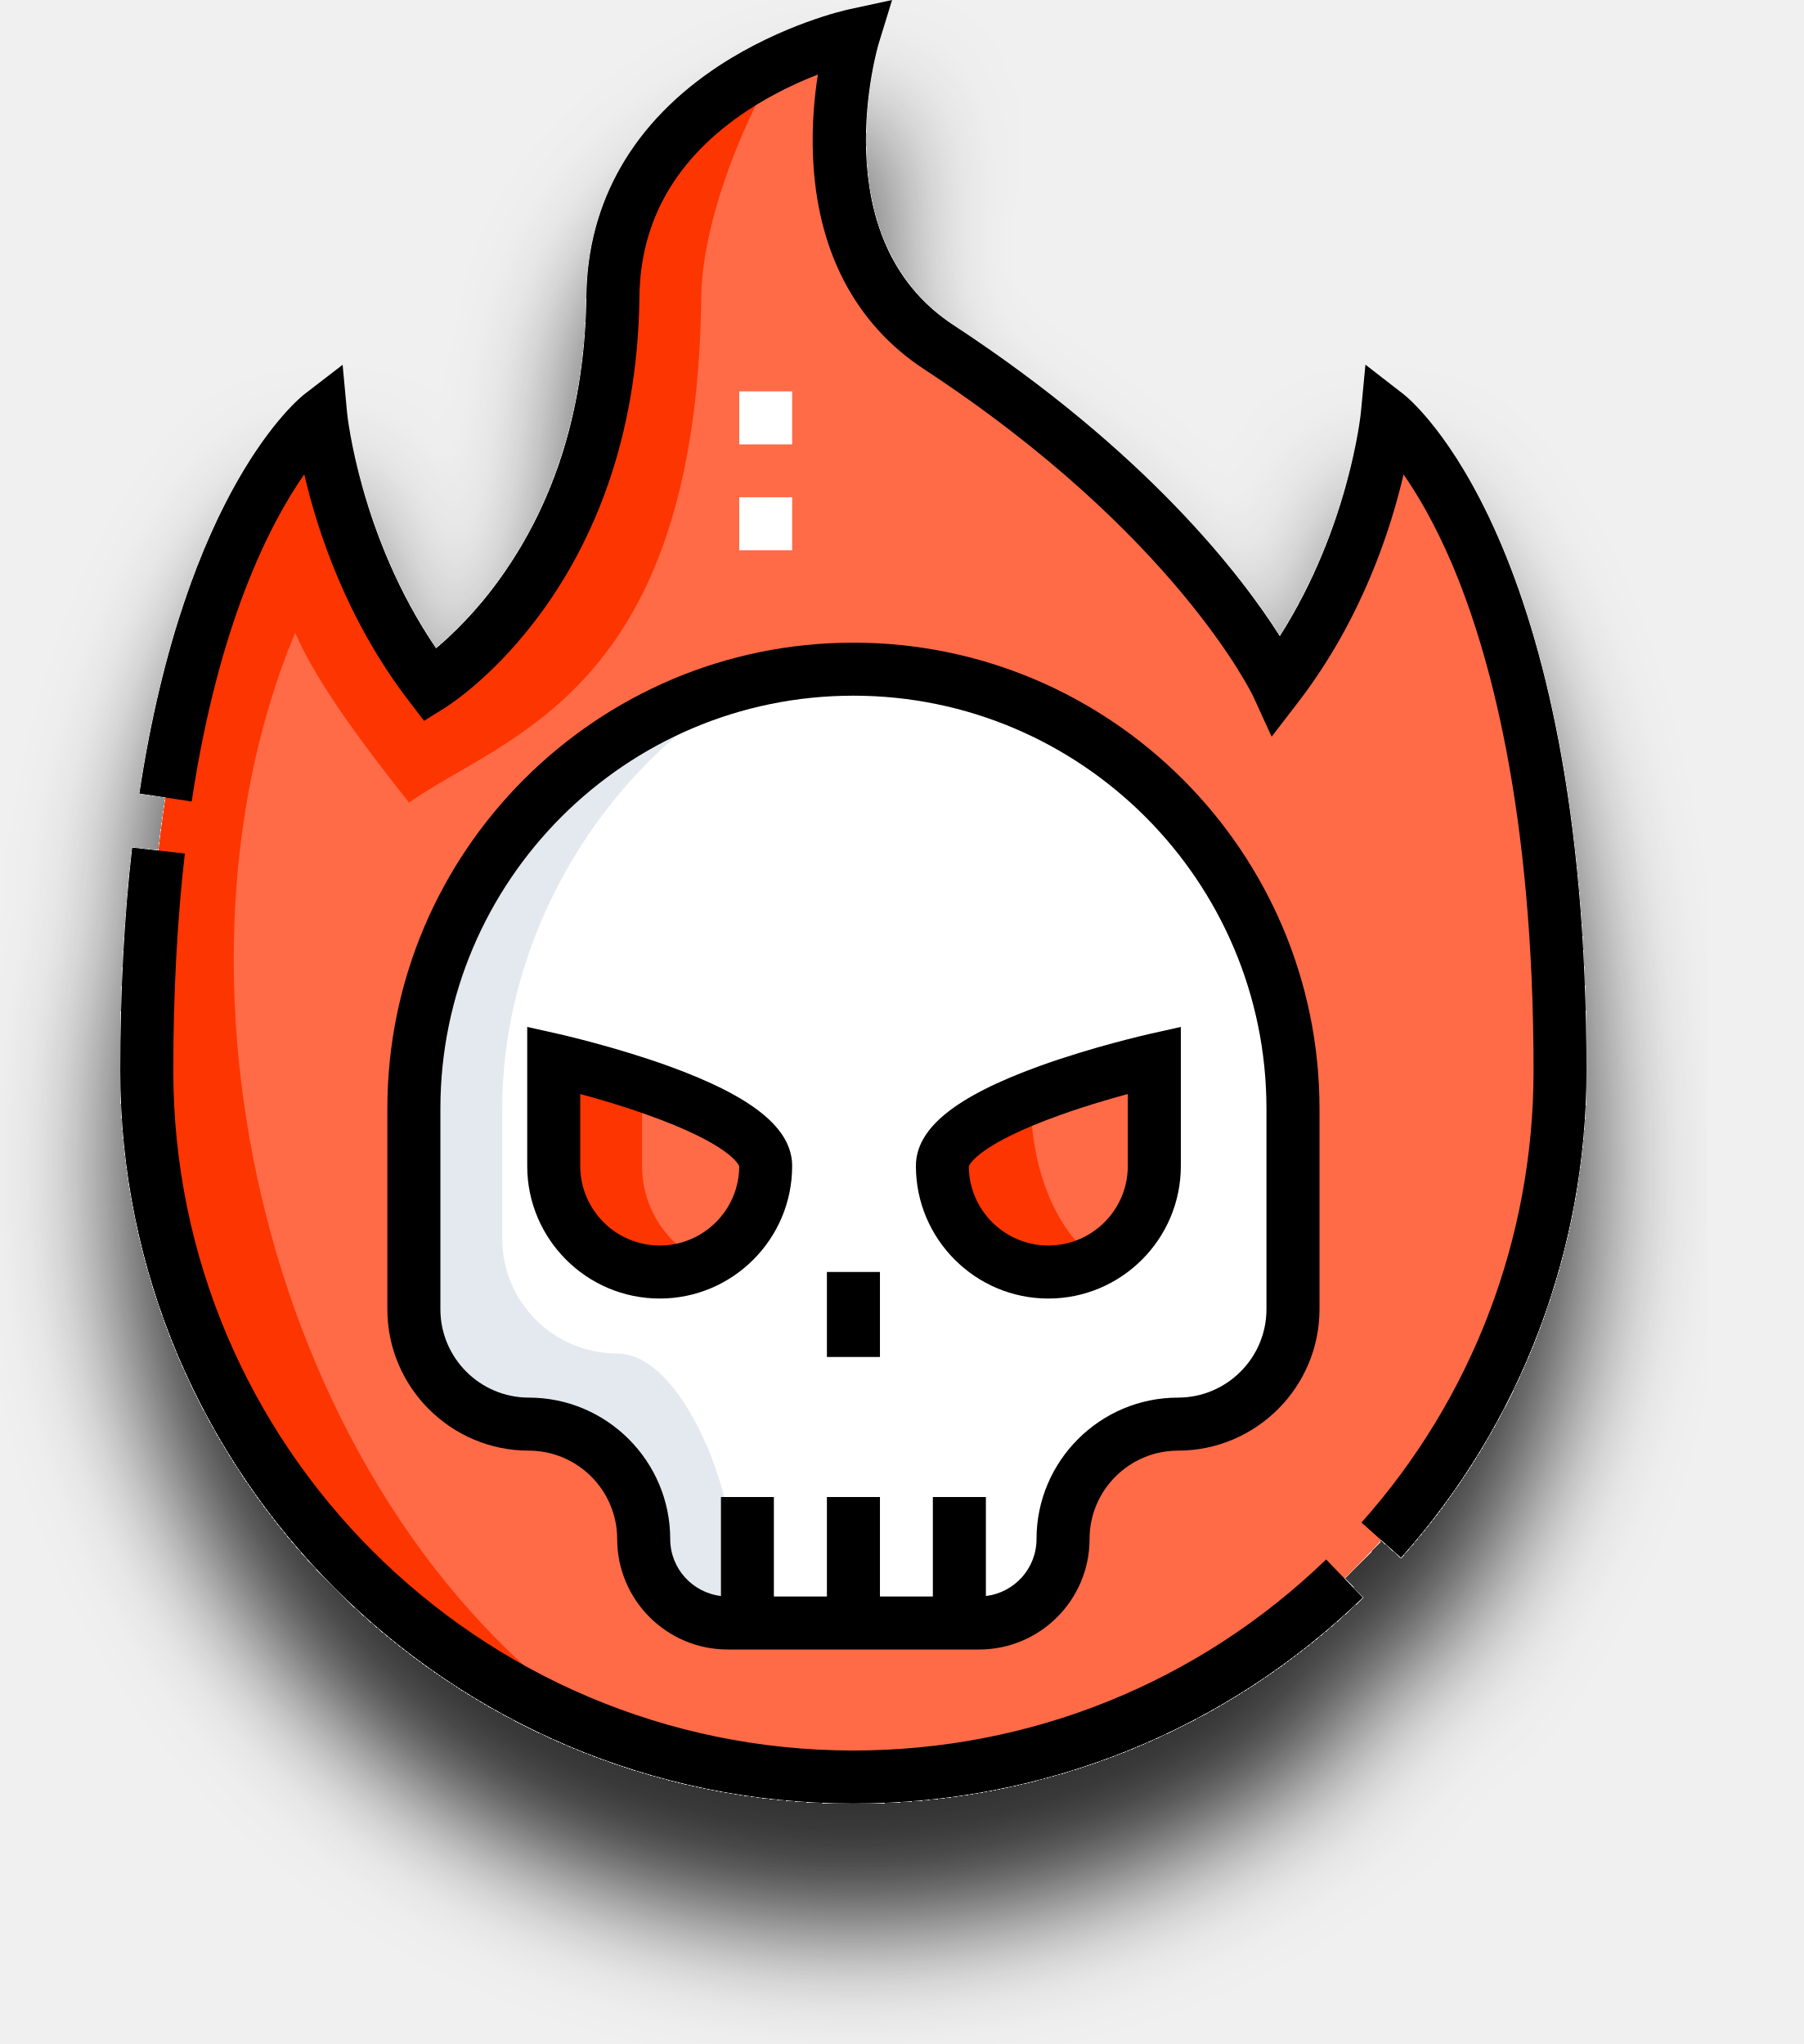
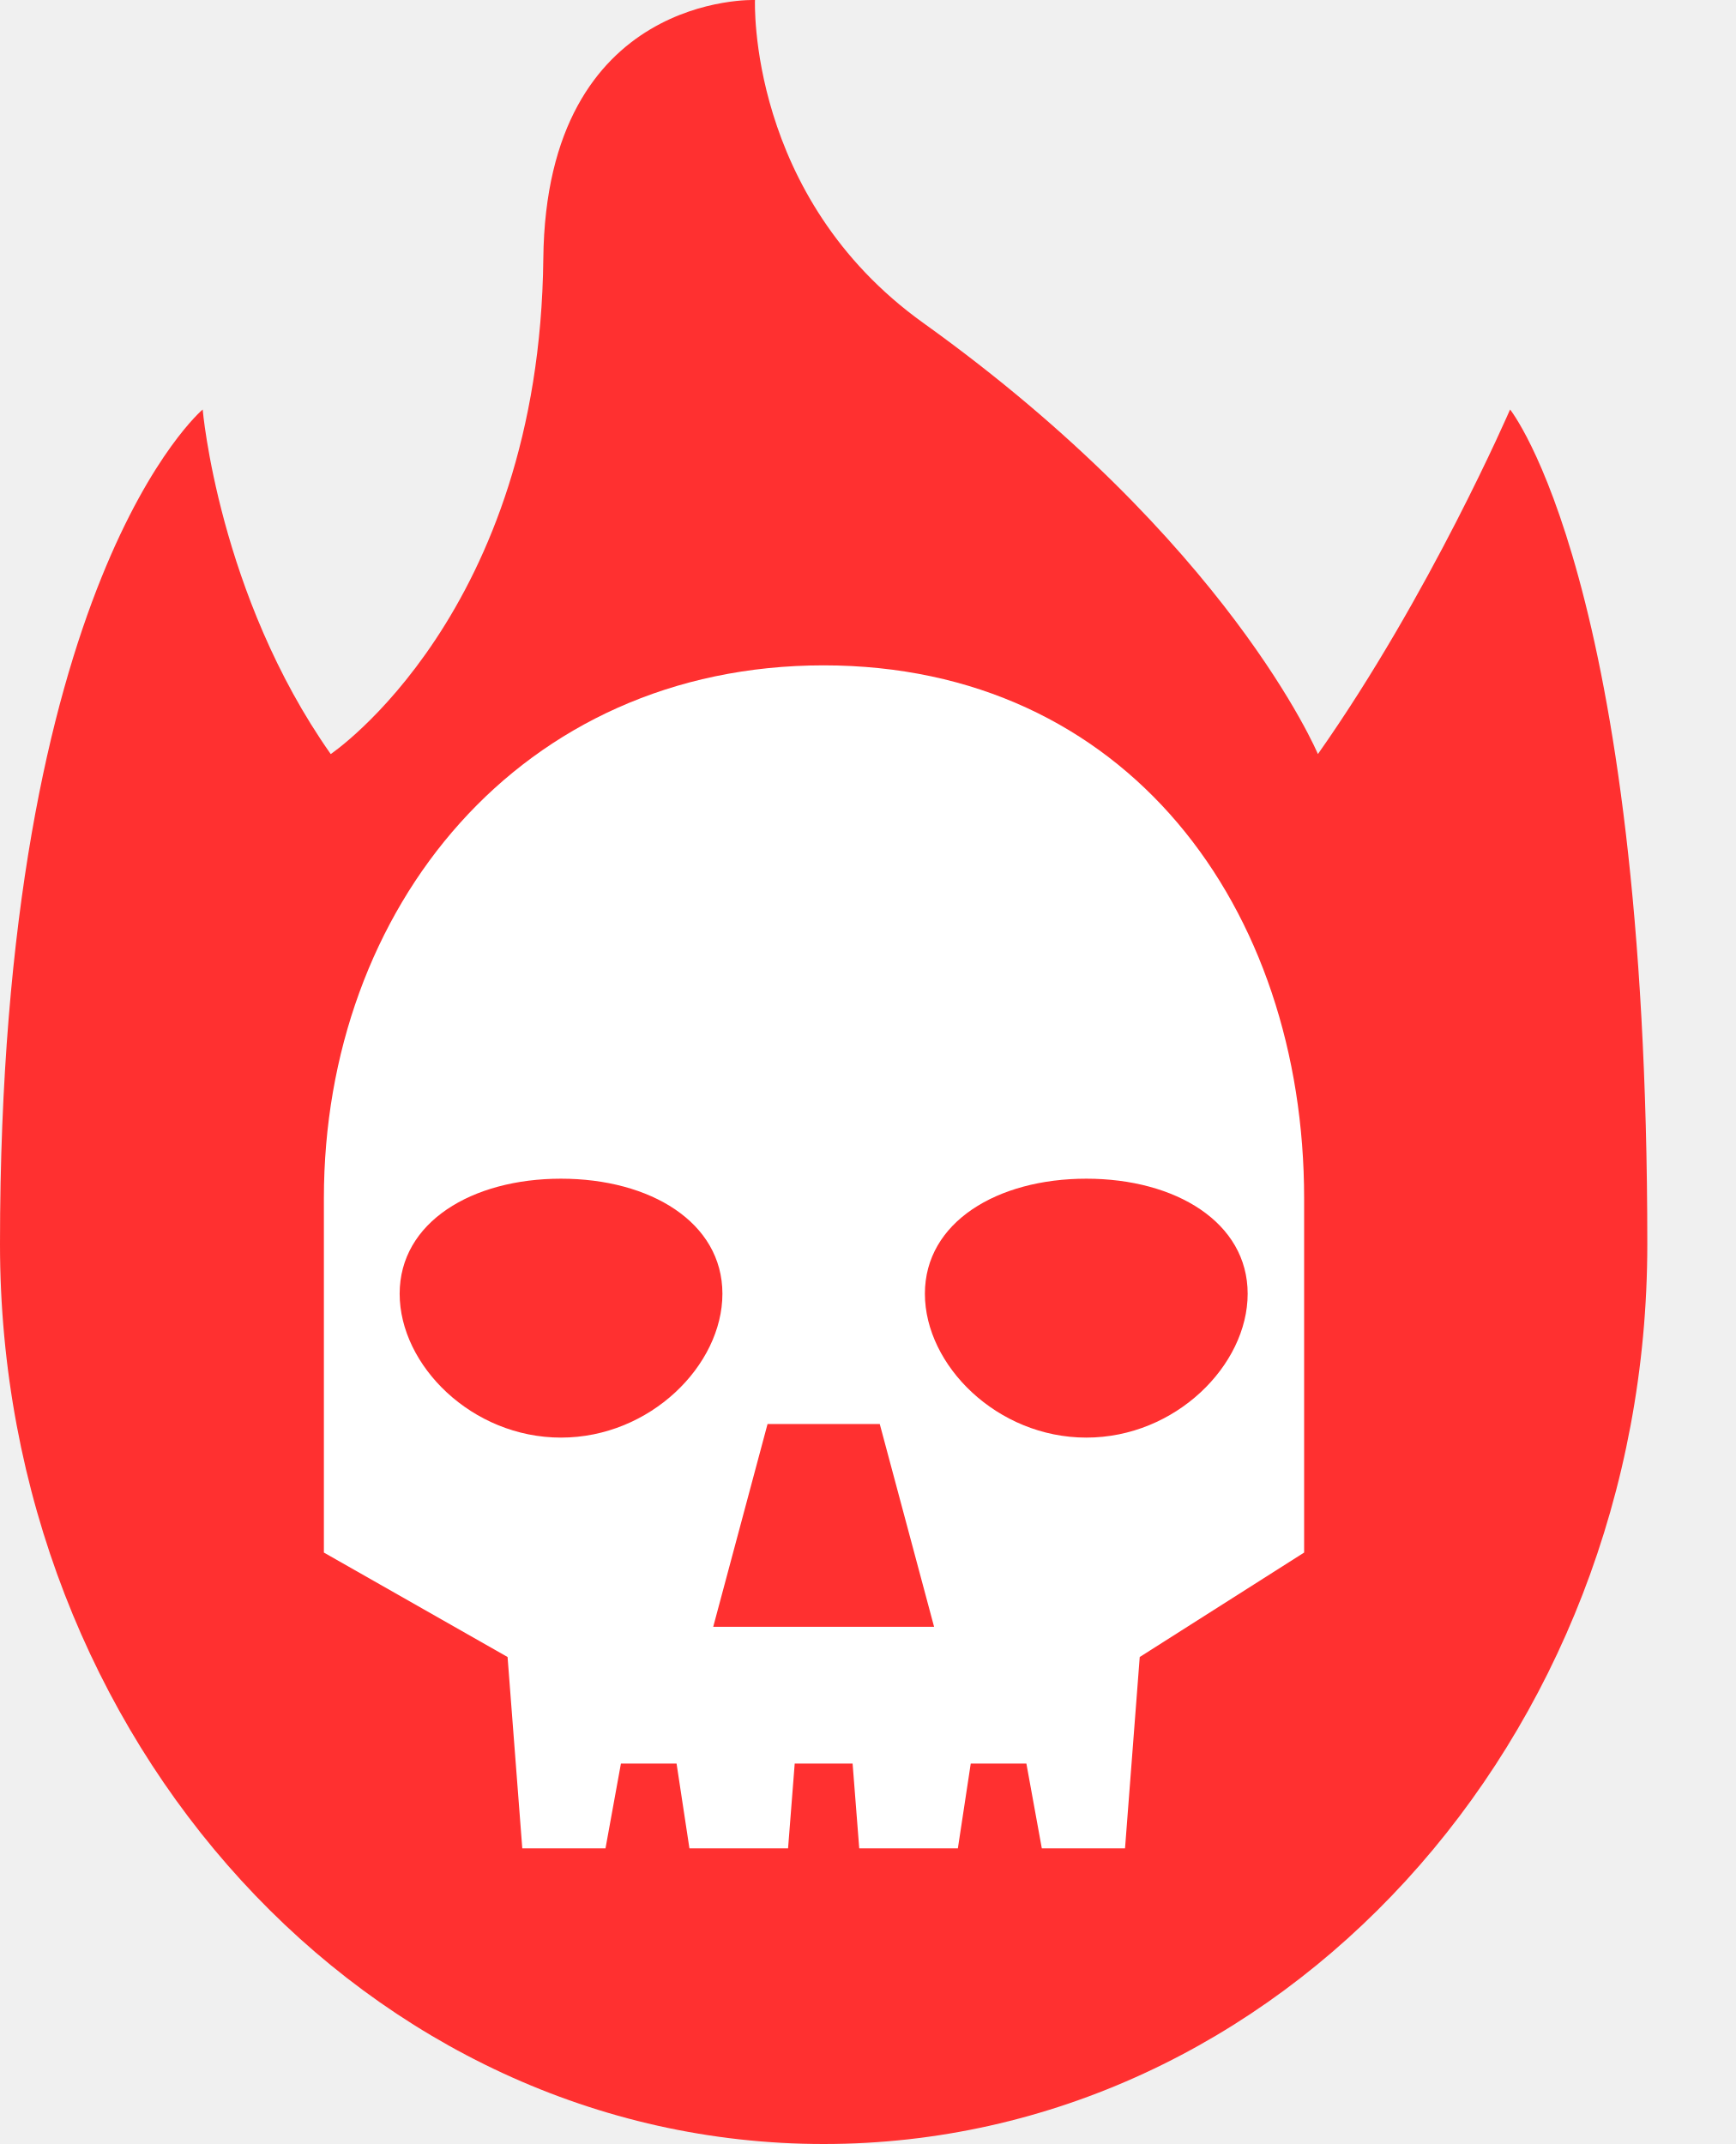
- <svg xmlns="http://www.w3.org/2000/svg" width="15" height="17" viewBox="0 0 15 17" fill="none">
-   <g filter="url(#filter0_d_7632_13990)">
-     <path d="M10.623 5.702C11.423 4.662 11.536 3.452 11.536 3.452C11.536 3.452 12.972 4.567 12.972 8.904C12.972 12.149 10.342 14.78 7.097 14.78C3.851 14.78 1.221 12.149 1.221 8.904C1.221 4.567 2.667 3.452 2.667 3.452C2.667 3.452 2.78 4.662 3.58 5.702C3.58 5.702 5.069 4.785 5.097 2.467C5.117 0.727 7.097 0.296 7.097 0.296C7.097 0.296 6.549 2.062 7.807 2.887C9.988 4.318 10.623 5.702 10.623 5.702Z" fill="#FF6A47" />
-     <path d="M7.096 5.566C5.078 5.566 3.441 7.202 3.441 9.221V10.889C3.441 11.417 3.869 11.845 4.397 11.845C4.925 11.845 5.353 12.272 5.353 12.8C5.353 13.186 5.665 13.498 6.051 13.498H8.142C8.527 13.498 8.84 13.186 8.84 12.8C8.84 12.272 9.268 11.845 9.796 11.845C10.323 11.845 10.751 11.417 10.751 10.889V9.221C10.751 7.202 9.115 5.566 7.096 5.566Z" fill="white" />
-     <path d="M6.367 9.698C6.367 10.185 5.973 10.579 5.486 10.579C4.999 10.579 4.604 10.185 4.604 9.698C4.604 9.211 4.604 8.816 4.604 8.816C4.604 8.816 6.367 9.211 6.367 9.698Z" fill="#FF6A47" />
-     <path d="M7.836 9.698C7.836 10.185 8.231 10.579 8.718 10.579C9.204 10.579 9.599 10.185 9.599 9.698C9.599 9.211 9.599 8.816 9.599 8.816C9.599 8.816 7.836 9.211 7.836 9.698Z" fill="#FF6A47" />
-     <path d="M2.454 5.263C2.654 5.719 3.077 6.263 3.401 6.675C4.206 6.109 5.79 5.761 5.831 2.476C5.838 1.887 6.132 1.101 6.475 0.521C5.892 0.799 5.109 1.376 5.096 2.467C5.069 4.785 3.58 5.702 3.58 5.702C2.78 4.662 2.667 3.452 2.667 3.452C2.667 3.452 1.22 4.567 1.22 8.904C1.22 11.449 2.839 13.616 5.102 14.432C2.273 12.583 1.218 8.225 2.454 5.263Z" fill="#FD3501" />
-     <path d="M5.339 9.698V9.024C4.952 8.894 4.604 8.816 4.604 8.816C4.604 8.816 4.604 9.211 4.604 9.698C4.604 10.185 4.999 10.579 5.486 10.579C5.617 10.579 5.741 10.55 5.853 10.499C5.55 10.36 5.339 10.053 5.339 9.698Z" fill="#FD3501" />
-     <path d="M8.571 9.144C8.571 9.139 8.571 9.135 8.571 9.13C8.184 9.283 7.836 9.482 7.836 9.698C7.836 10.185 8.231 10.579 8.718 10.579C8.866 10.579 9.005 10.543 9.127 10.478C8.801 10.268 8.571 9.75 8.571 9.144Z" fill="#FD3501" />
-     <path d="M6.087 12.888C6.087 12.361 5.659 11.257 5.132 11.257C4.604 11.257 4.176 10.829 4.176 10.301V9.221C4.176 7.74 5.057 6.306 6.323 5.648C4.676 6.003 3.441 7.467 3.441 9.221V10.889C3.441 11.417 3.869 11.845 4.397 11.845C4.925 11.845 5.353 12.272 5.353 12.8C5.353 13.186 5.665 13.498 6.051 13.498H6.446C6.232 13.379 6.087 13.15 6.087 12.888Z" fill="#E3E9EE" />
-     <path d="M6.147 3.255H6.587V3.696H6.147V3.255Z" fill="white" />
-     <path d="M6.147 4.136H6.587V4.577H6.147V4.136Z" fill="white" />
-     <path d="M7.096 14.559C3.978 14.559 1.441 12.022 1.441 8.904C1.441 8.263 1.473 7.656 1.537 7.099L1.099 7.049C1.033 7.622 1 8.246 1 8.904C1 12.265 3.735 15 7.096 15C8.686 15 10.191 14.392 11.333 13.287L11.027 12.97C9.967 13.995 8.571 14.559 7.096 14.559Z" fill="black" />
-     <path d="M11.67 3.278L11.354 3.033L11.316 3.432C11.315 3.442 11.218 4.388 10.642 5.291C10.322 4.787 9.536 3.758 7.927 2.703C6.826 1.981 7.302 0.377 7.307 0.361L7.418 0L7.049 0.08C7.027 0.085 6.509 0.201 5.983 0.544C5.268 1.012 4.885 1.676 4.876 2.465C4.865 3.37 4.625 4.159 4.162 4.807C3.962 5.087 3.761 5.279 3.626 5.392C2.991 4.46 2.887 3.443 2.886 3.432L2.849 3.034L2.532 3.278C2.492 3.309 1.542 4.067 1.159 6.6L1.594 6.666C1.82 5.171 2.25 4.347 2.53 3.945C2.639 4.414 2.881 5.156 3.405 5.837L3.526 5.995L3.695 5.89C3.76 5.85 5.288 4.881 5.317 2.47C5.324 1.83 5.626 1.309 6.214 0.92C6.423 0.782 6.633 0.685 6.801 0.62C6.772 0.803 6.75 1.036 6.76 1.29C6.789 2.078 7.109 2.694 7.686 3.072C9.778 4.444 10.416 5.782 10.422 5.794L10.574 6.127L10.797 5.837C11.32 5.156 11.562 4.414 11.671 3.946C11.788 4.114 11.93 4.355 12.072 4.686C12.382 5.414 12.752 6.736 12.752 8.904C12.752 10.293 12.244 11.628 11.321 12.663L11.65 12.956C12.645 11.84 13.192 10.401 13.192 8.904C13.192 4.509 11.732 3.327 11.67 3.278Z" fill="black" />
-     <path d="M5.132 12.8C5.132 13.307 5.544 13.719 6.051 13.719H8.142C8.648 13.719 9.06 13.307 9.06 12.8C9.06 12.395 9.39 12.065 9.795 12.065C10.444 12.065 10.972 11.537 10.972 10.889V9.221C10.972 7.084 9.233 5.345 7.096 5.345C4.959 5.345 3.221 7.084 3.221 9.221V10.889C3.221 11.537 3.749 12.065 4.397 12.065C4.802 12.065 5.132 12.395 5.132 12.8ZM3.662 10.889V9.221C3.662 7.327 5.202 5.786 7.096 5.786C8.99 5.786 10.531 7.327 10.531 9.221V10.889C10.531 11.294 10.201 11.624 9.795 11.624C9.147 11.624 8.619 12.152 8.619 12.8C8.619 13.045 8.435 13.246 8.198 13.274V12.451H7.757V13.278H7.317V12.451H6.876V13.278H6.435V12.451H5.995V13.274C5.758 13.246 5.573 13.045 5.573 12.8C5.573 12.152 5.045 11.624 4.397 11.624C3.992 11.624 3.662 11.294 3.662 10.889Z" fill="black" />
-     <path d="M5.486 10.8C6.093 10.8 6.587 10.305 6.587 9.698C6.587 9.385 6.261 9.121 5.561 8.867C5.112 8.705 4.671 8.606 4.652 8.601L4.384 8.541V9.698C4.384 10.305 4.878 10.8 5.486 10.8ZM4.825 9.099C4.977 9.14 5.176 9.198 5.377 9.27C6.071 9.516 6.143 9.688 6.147 9.7C6.146 10.063 5.85 10.359 5.486 10.359C5.121 10.359 4.825 10.062 4.825 9.698V9.099Z" fill="black" />
-     <path d="M8.717 10.8C9.325 10.8 9.819 10.305 9.819 9.698V8.541L9.551 8.601C9.532 8.606 9.091 8.705 8.642 8.867C7.942 9.121 7.616 9.385 7.616 9.698C7.616 10.305 8.11 10.8 8.717 10.8ZM8.826 9.27C9.027 9.198 9.226 9.14 9.378 9.099V9.698C9.378 10.062 9.082 10.359 8.717 10.359C8.354 10.359 8.057 10.063 8.056 9.7C8.06 9.688 8.133 9.516 8.826 9.27Z" fill="black" />
-     <path d="M6.876 10.579H7.317V11.286H6.876V10.579Z" fill="black" />
-   </g>
-   <defs>
-     <filter id="filter0_d_7632_13990" x="0" y="0" width="14.192" height="17" filterUnits="userSpaceOnUse" color-interpolation-filters="sRGB">
-       <feFlood flood-opacity="0" result="BackgroundImageFix" />
-       <feColorMatrix in="SourceAlpha" type="matrix" values="0 0 0 0 0 0 0 0 0 0 0 0 0 0 0 0 0 0 127 0" result="hardAlpha" />
-       <feOffset dy="1" />
-       <feGaussianBlur stdDeviation="0.5" />
-       <feComposite in2="hardAlpha" operator="out" />
-       <feColorMatrix type="matrix" values="0 0 0 0 0 0 0 0 0 0 0 0 0 0 0 0 0 0 0.8 0" />
-       <feBlend mode="normal" in2="BackgroundImageFix" result="effect1_dropShadow_7632_13990" />
-       <feBlend mode="normal" in="SourceGraphic" in2="effect1_dropShadow_7632_13990" result="shape" />
-     </filter>
-   </defs>
+ <svg xmlns="http://www.w3.org/2000/svg" width="17" height="21" viewBox="0 0 17 21" fill="none">
+   <path d="M12.907 7.386C14.006 5.825 14.789 4.011 14.789 4.011C14.789 4.011 16.133 5.682 16.133 12.187C16.133 17.054 12.522 21 8.067 21C3.612 21 0 17.054 0 12.187C0 5.682 1.985 4.011 1.985 4.011C1.985 4.011 2.14 5.825 3.239 7.386C3.239 7.386 5.284 6.009 5.321 2.533C5.349 -0.077 7.394 0 7.394 0C7.394 0 7.316 1.926 9.042 3.163C12.037 5.309 12.907 7.386 12.907 7.386Z" fill="#FF3030" />
+   <path d="M8.066 6.517C5.097 6.517 3.172 8.893 3.172 11.737V15.207L4.971 16.23L5.115 18.104H5.93L6.081 17.274H6.626L6.752 18.104H7.718L7.783 17.274H8.35L8.415 18.104H9.381L9.507 17.274H10.052L10.203 18.104H11.018L11.162 16.23L12.772 15.207V11.737C12.772 8.893 11.036 6.517 8.066 6.517ZM5.494 14.081C4.62 14.081 3.914 13.372 3.914 12.672C3.914 11.972 4.62 11.545 5.494 11.545C6.368 11.545 7.075 11.972 7.075 12.672C7.075 13.372 6.368 14.081 5.494 14.081ZM6.985 15.934L7.517 13.948H8.616L9.148 15.934H6.985ZM10.639 14.081C9.765 14.081 9.058 13.372 9.058 12.672C9.058 11.972 9.765 11.545 10.639 11.545C11.513 11.545 12.219 11.972 12.219 12.672C12.219 13.372 11.513 14.081 10.639 14.081Z" fill="white" />
</svg>
